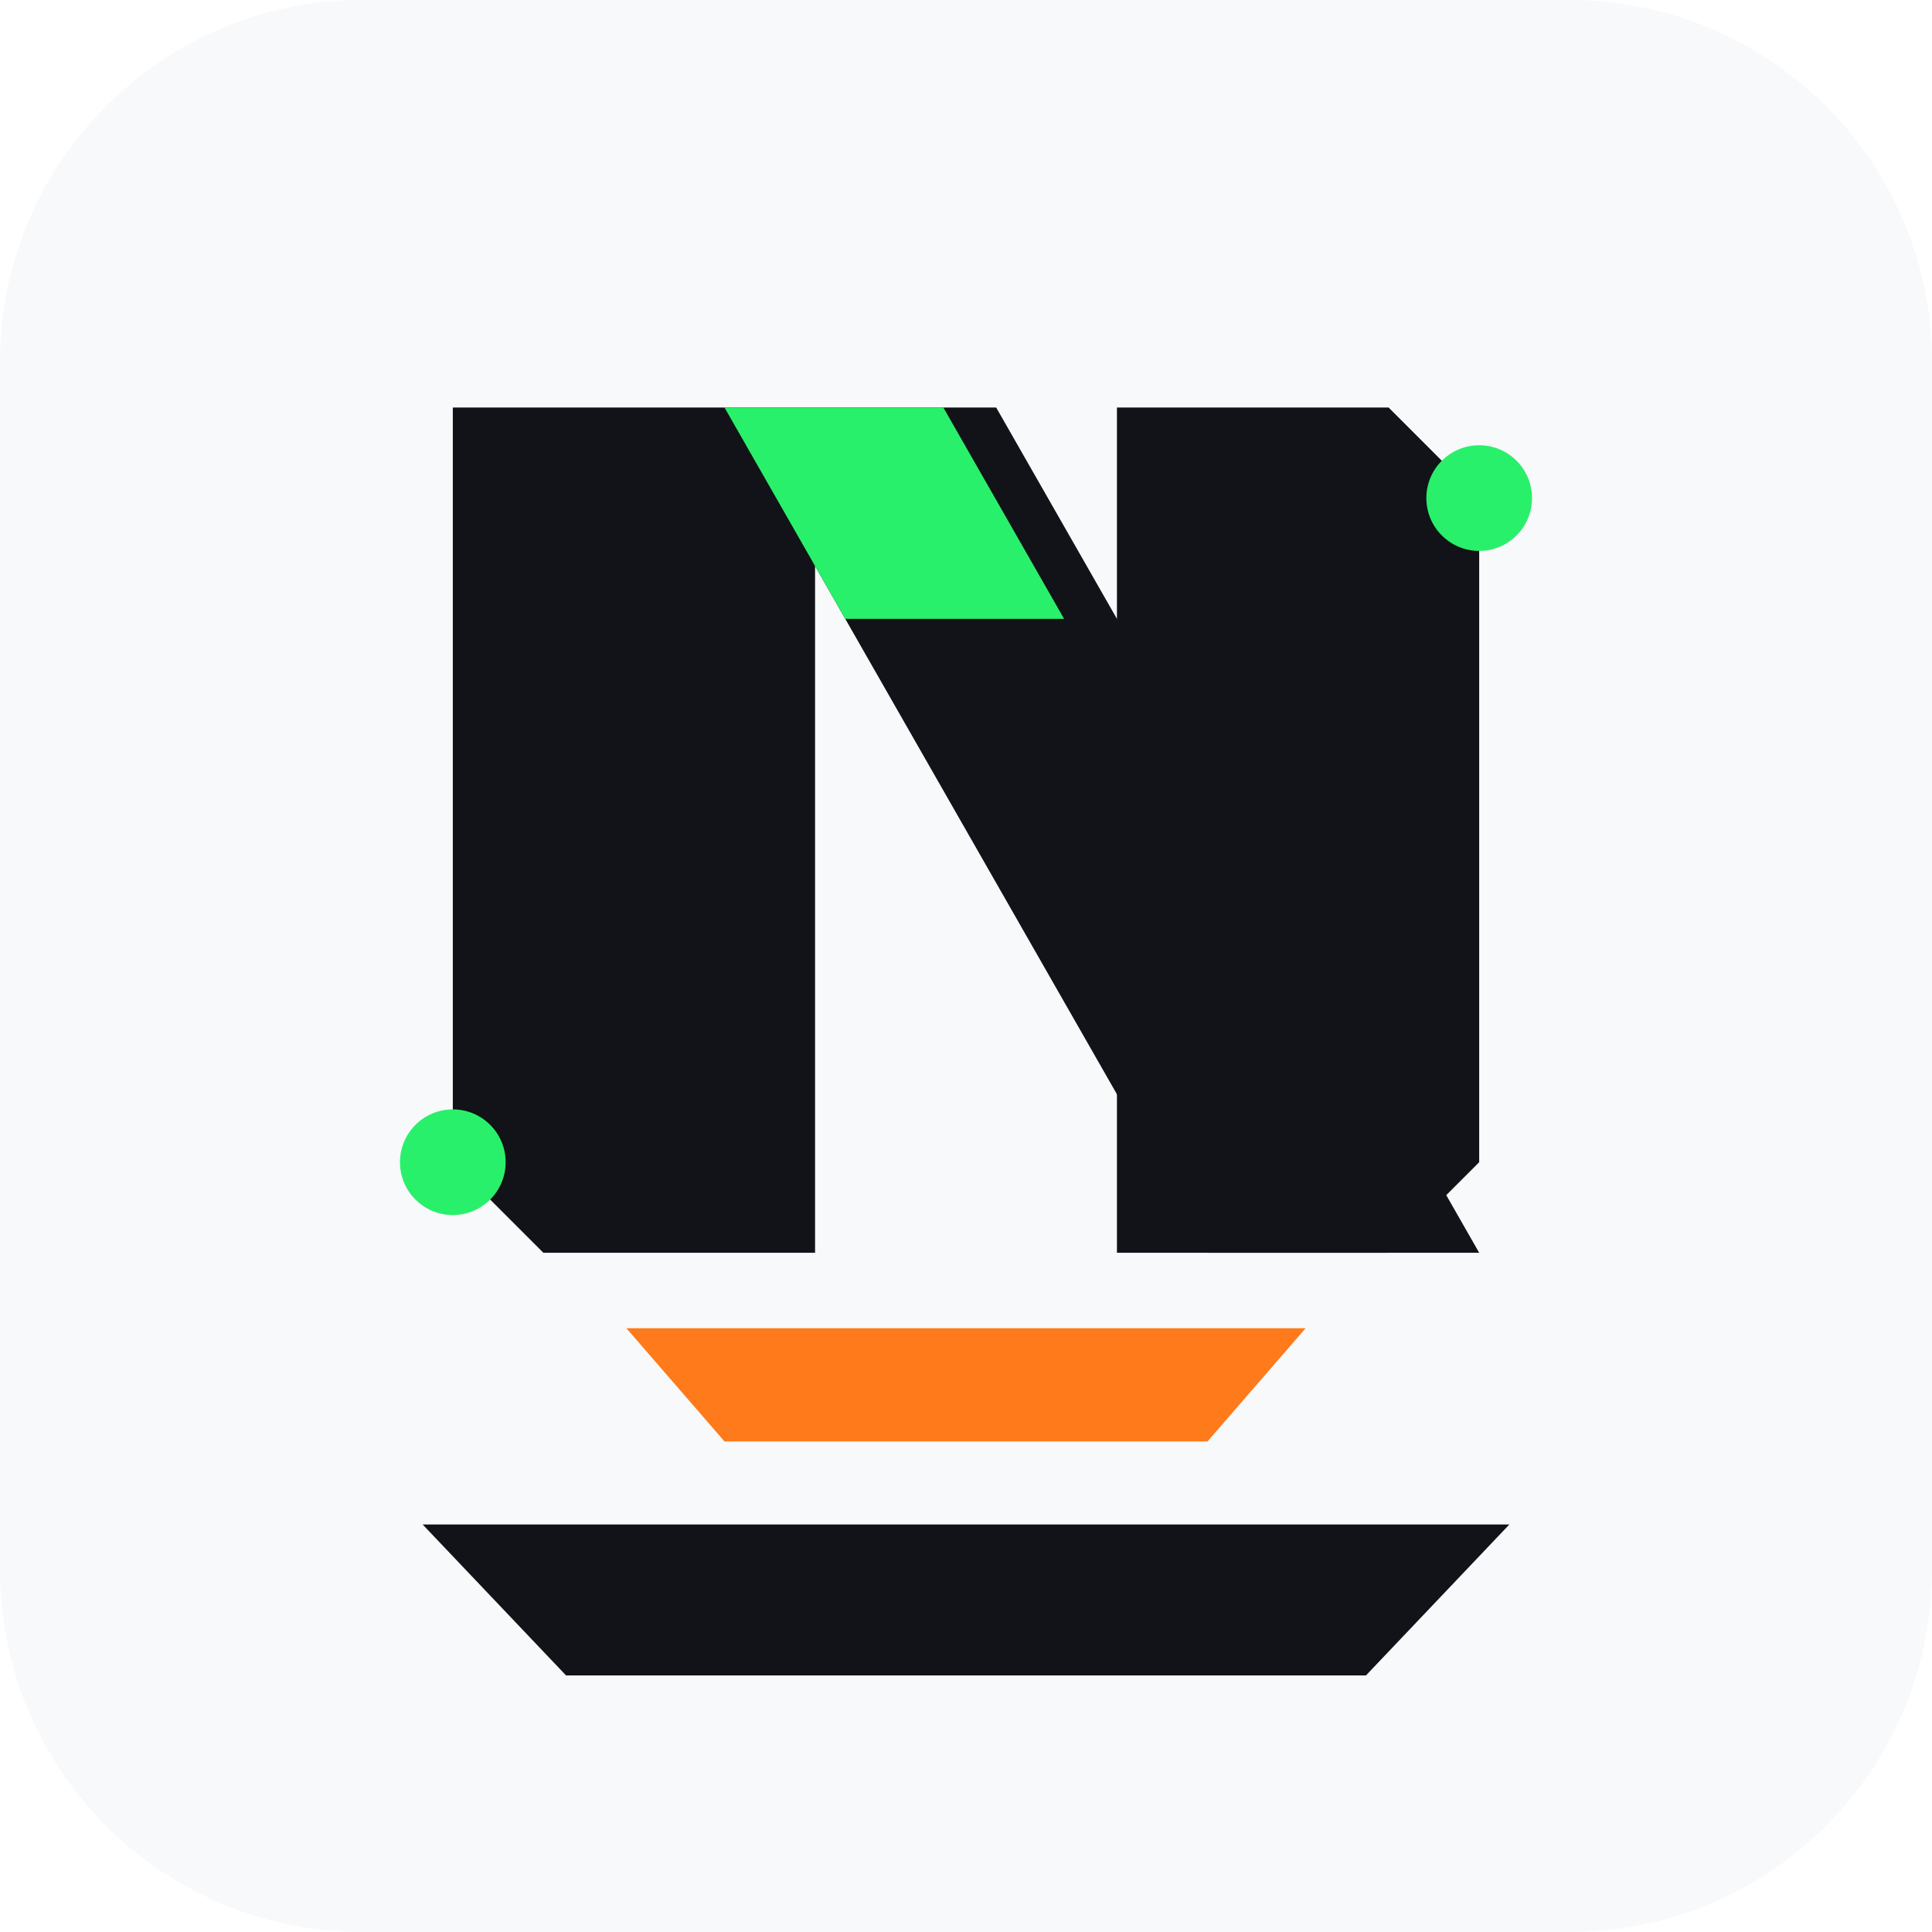
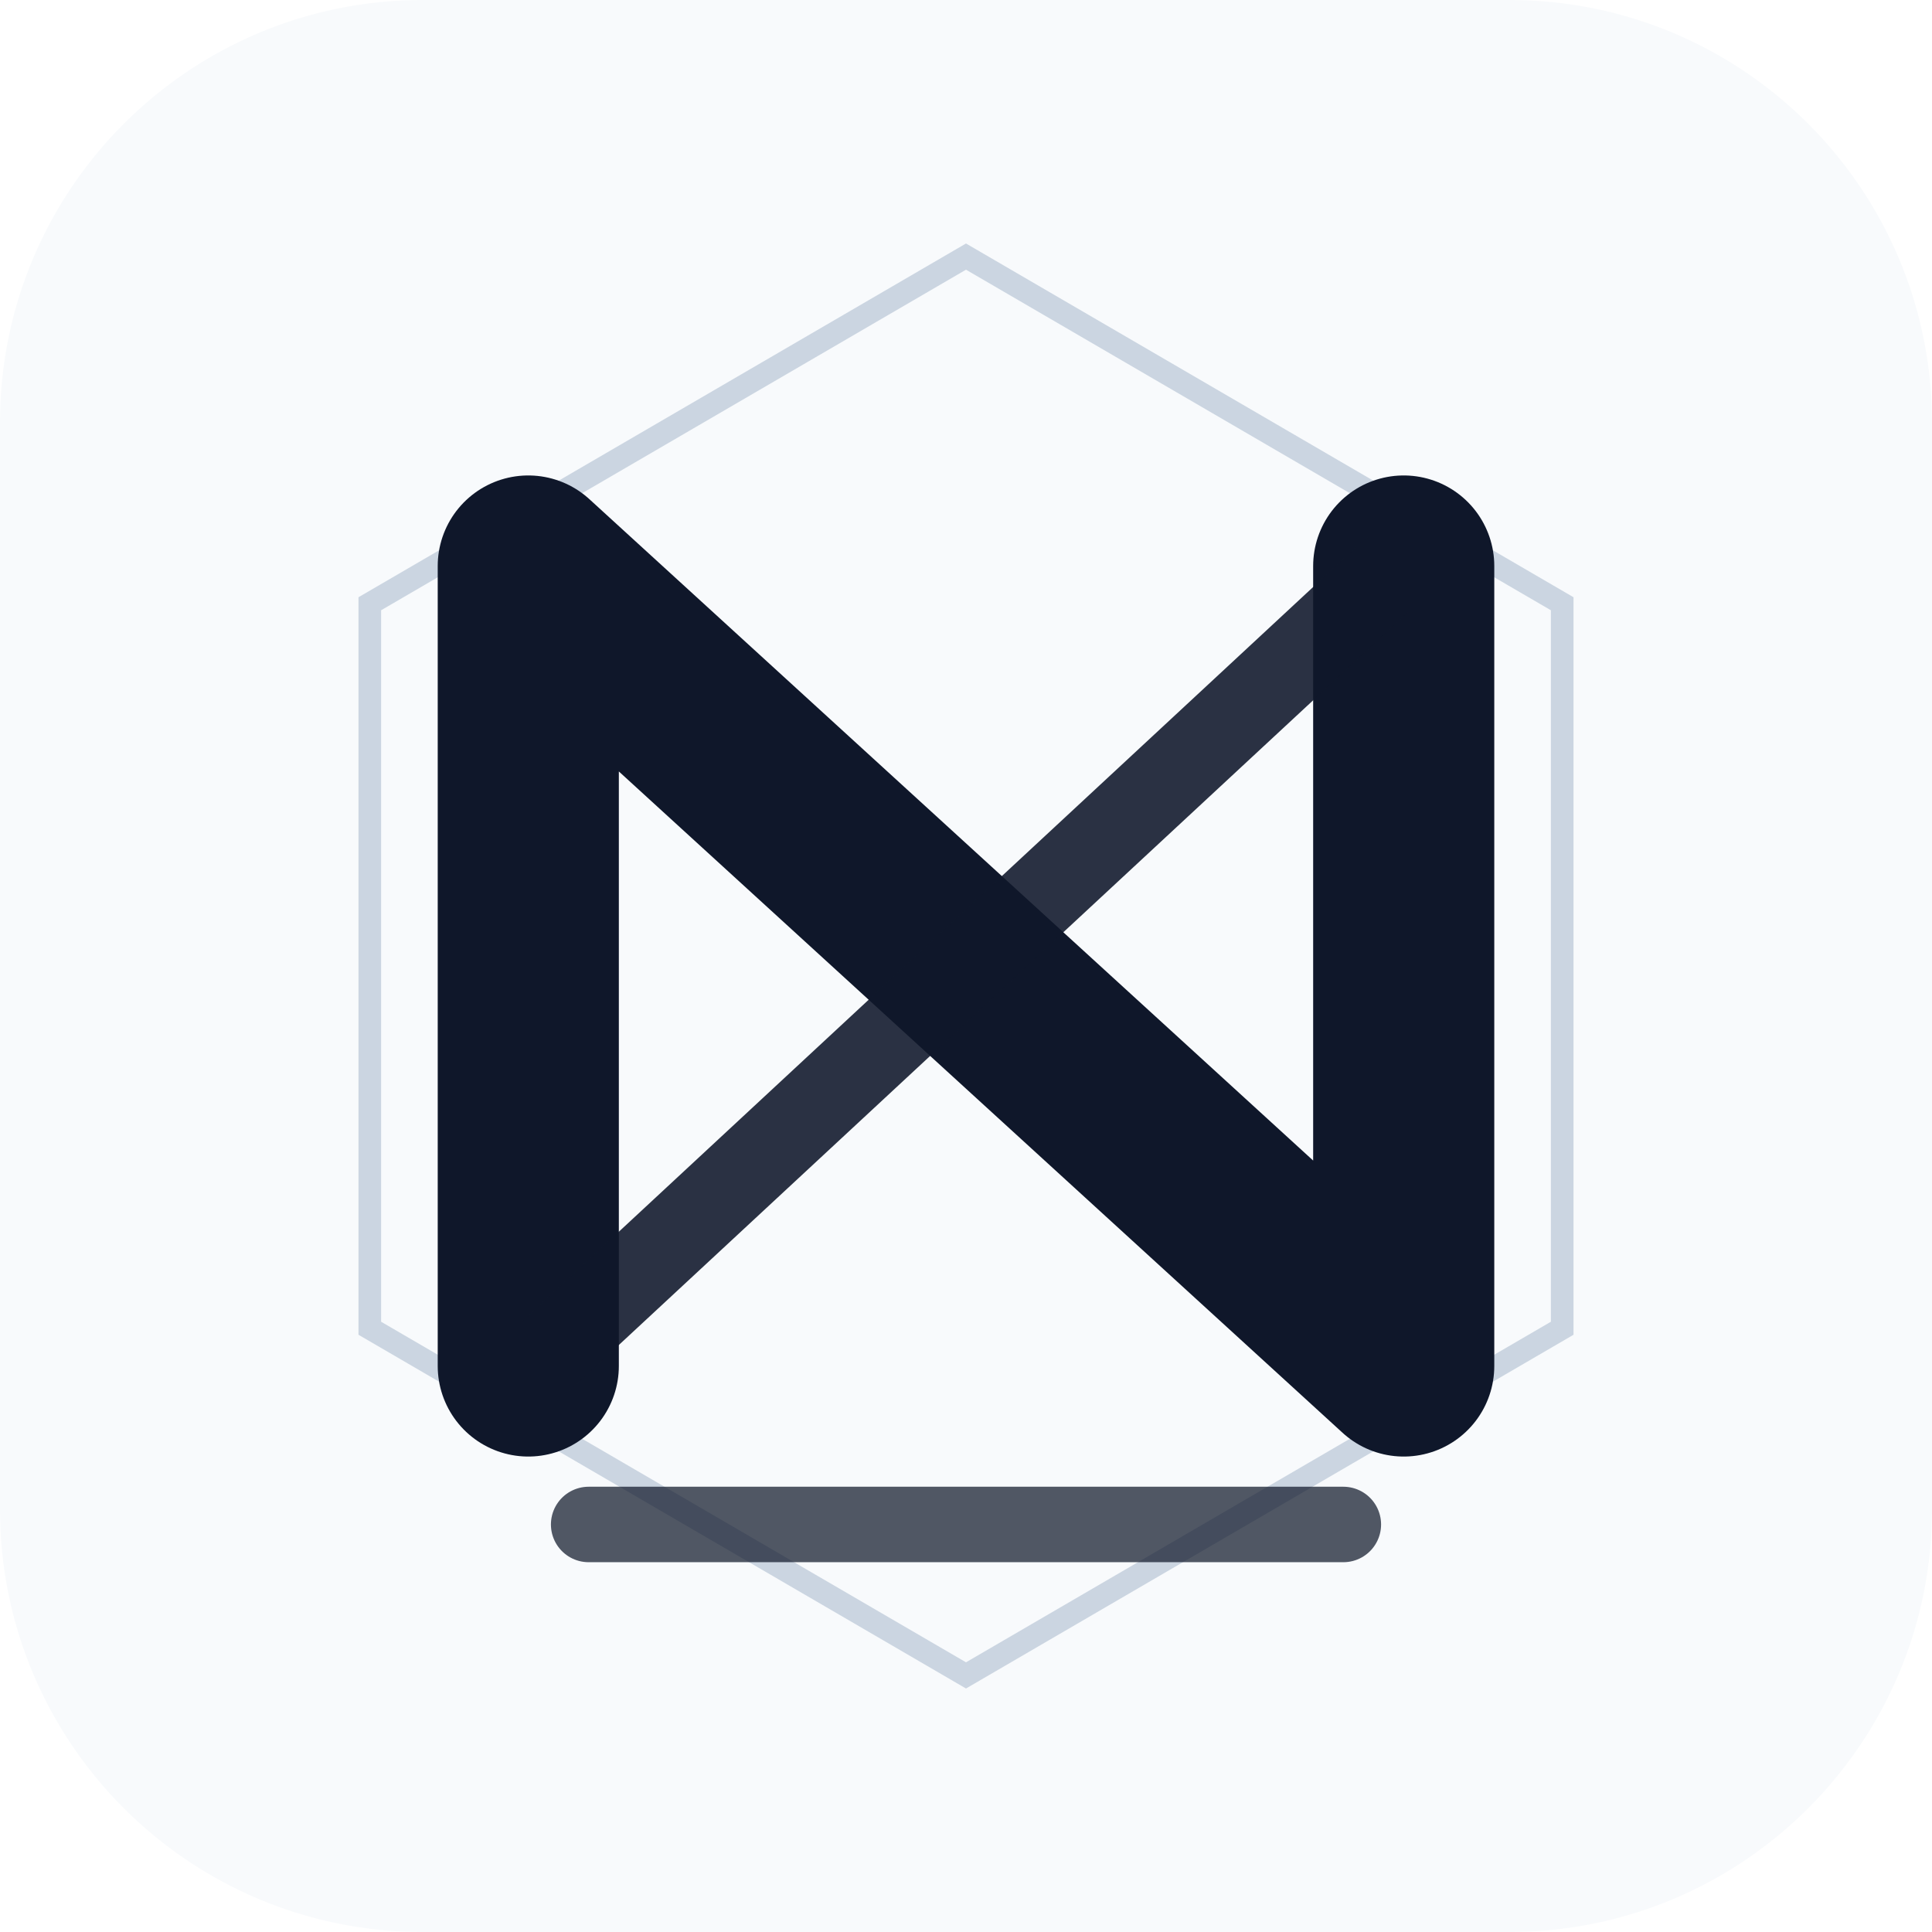
<svg xmlns="http://www.w3.org/2000/svg" width="256" height="256" viewBox="0 0 256 256" fill="none" role="img" aria-labelledby="nakharax-mark-title">
-   <rect width="256" height="256" rx="48" fill="#F7F9FB" />
-   <path d="M56 202H200L181 222H75L56 202Z" fill="#111318" />
-   <path d="M83 176H173L160 191H96L83 176Z" fill="#FF7A1A" />
-   <path d="M60 54H96L108 66V166H72L60 154V54Z" fill="#111318" />
-   <path d="M148 54H184L196 66V154L184 166H148V54Z" fill="#111318" />
-   <path d="M96 54H132L196 166H160L96 54Z" fill="#111318" />
-   <path d="M96 54H125L141 82H112L96 54Z" fill="#29F06A" />
-   <circle cx="196" cy="66" r="7" fill="#29F06A" />
-   <circle cx="60" cy="154" r="7" fill="#29F06A" />
+   <rect width="256" height="256" rx="56" fill="#F8FAFC" />
+   <path d="M128 34L207 80V176L128 222L49 176V80L128 34Z" stroke="#CBD5E1" stroke-width="3" />
+   <path d="M70 181V75L186 181V75" stroke="#0F172A" stroke-width="24" stroke-linecap="round" stroke-linejoin="round" />
+   <path d="M184 76L72 180" stroke="#0F172A" stroke-width="11" stroke-linecap="round" opacity="0.88" />
+   <path d="M78 202H178" stroke="#0F172A" stroke-width="10" stroke-linecap="round" opacity="0.72" />
+   <circle cx="70" cy="75" r="6" fill="#0F172A" />
+   <circle cx="186" cy="75" r="6" fill="#0F172A" />
+   <circle cx="70" cy="181" r="6" fill="#0F172A" />
+   <circle cx="186" cy="181" r="6" fill="#0F172A" />
</svg>
